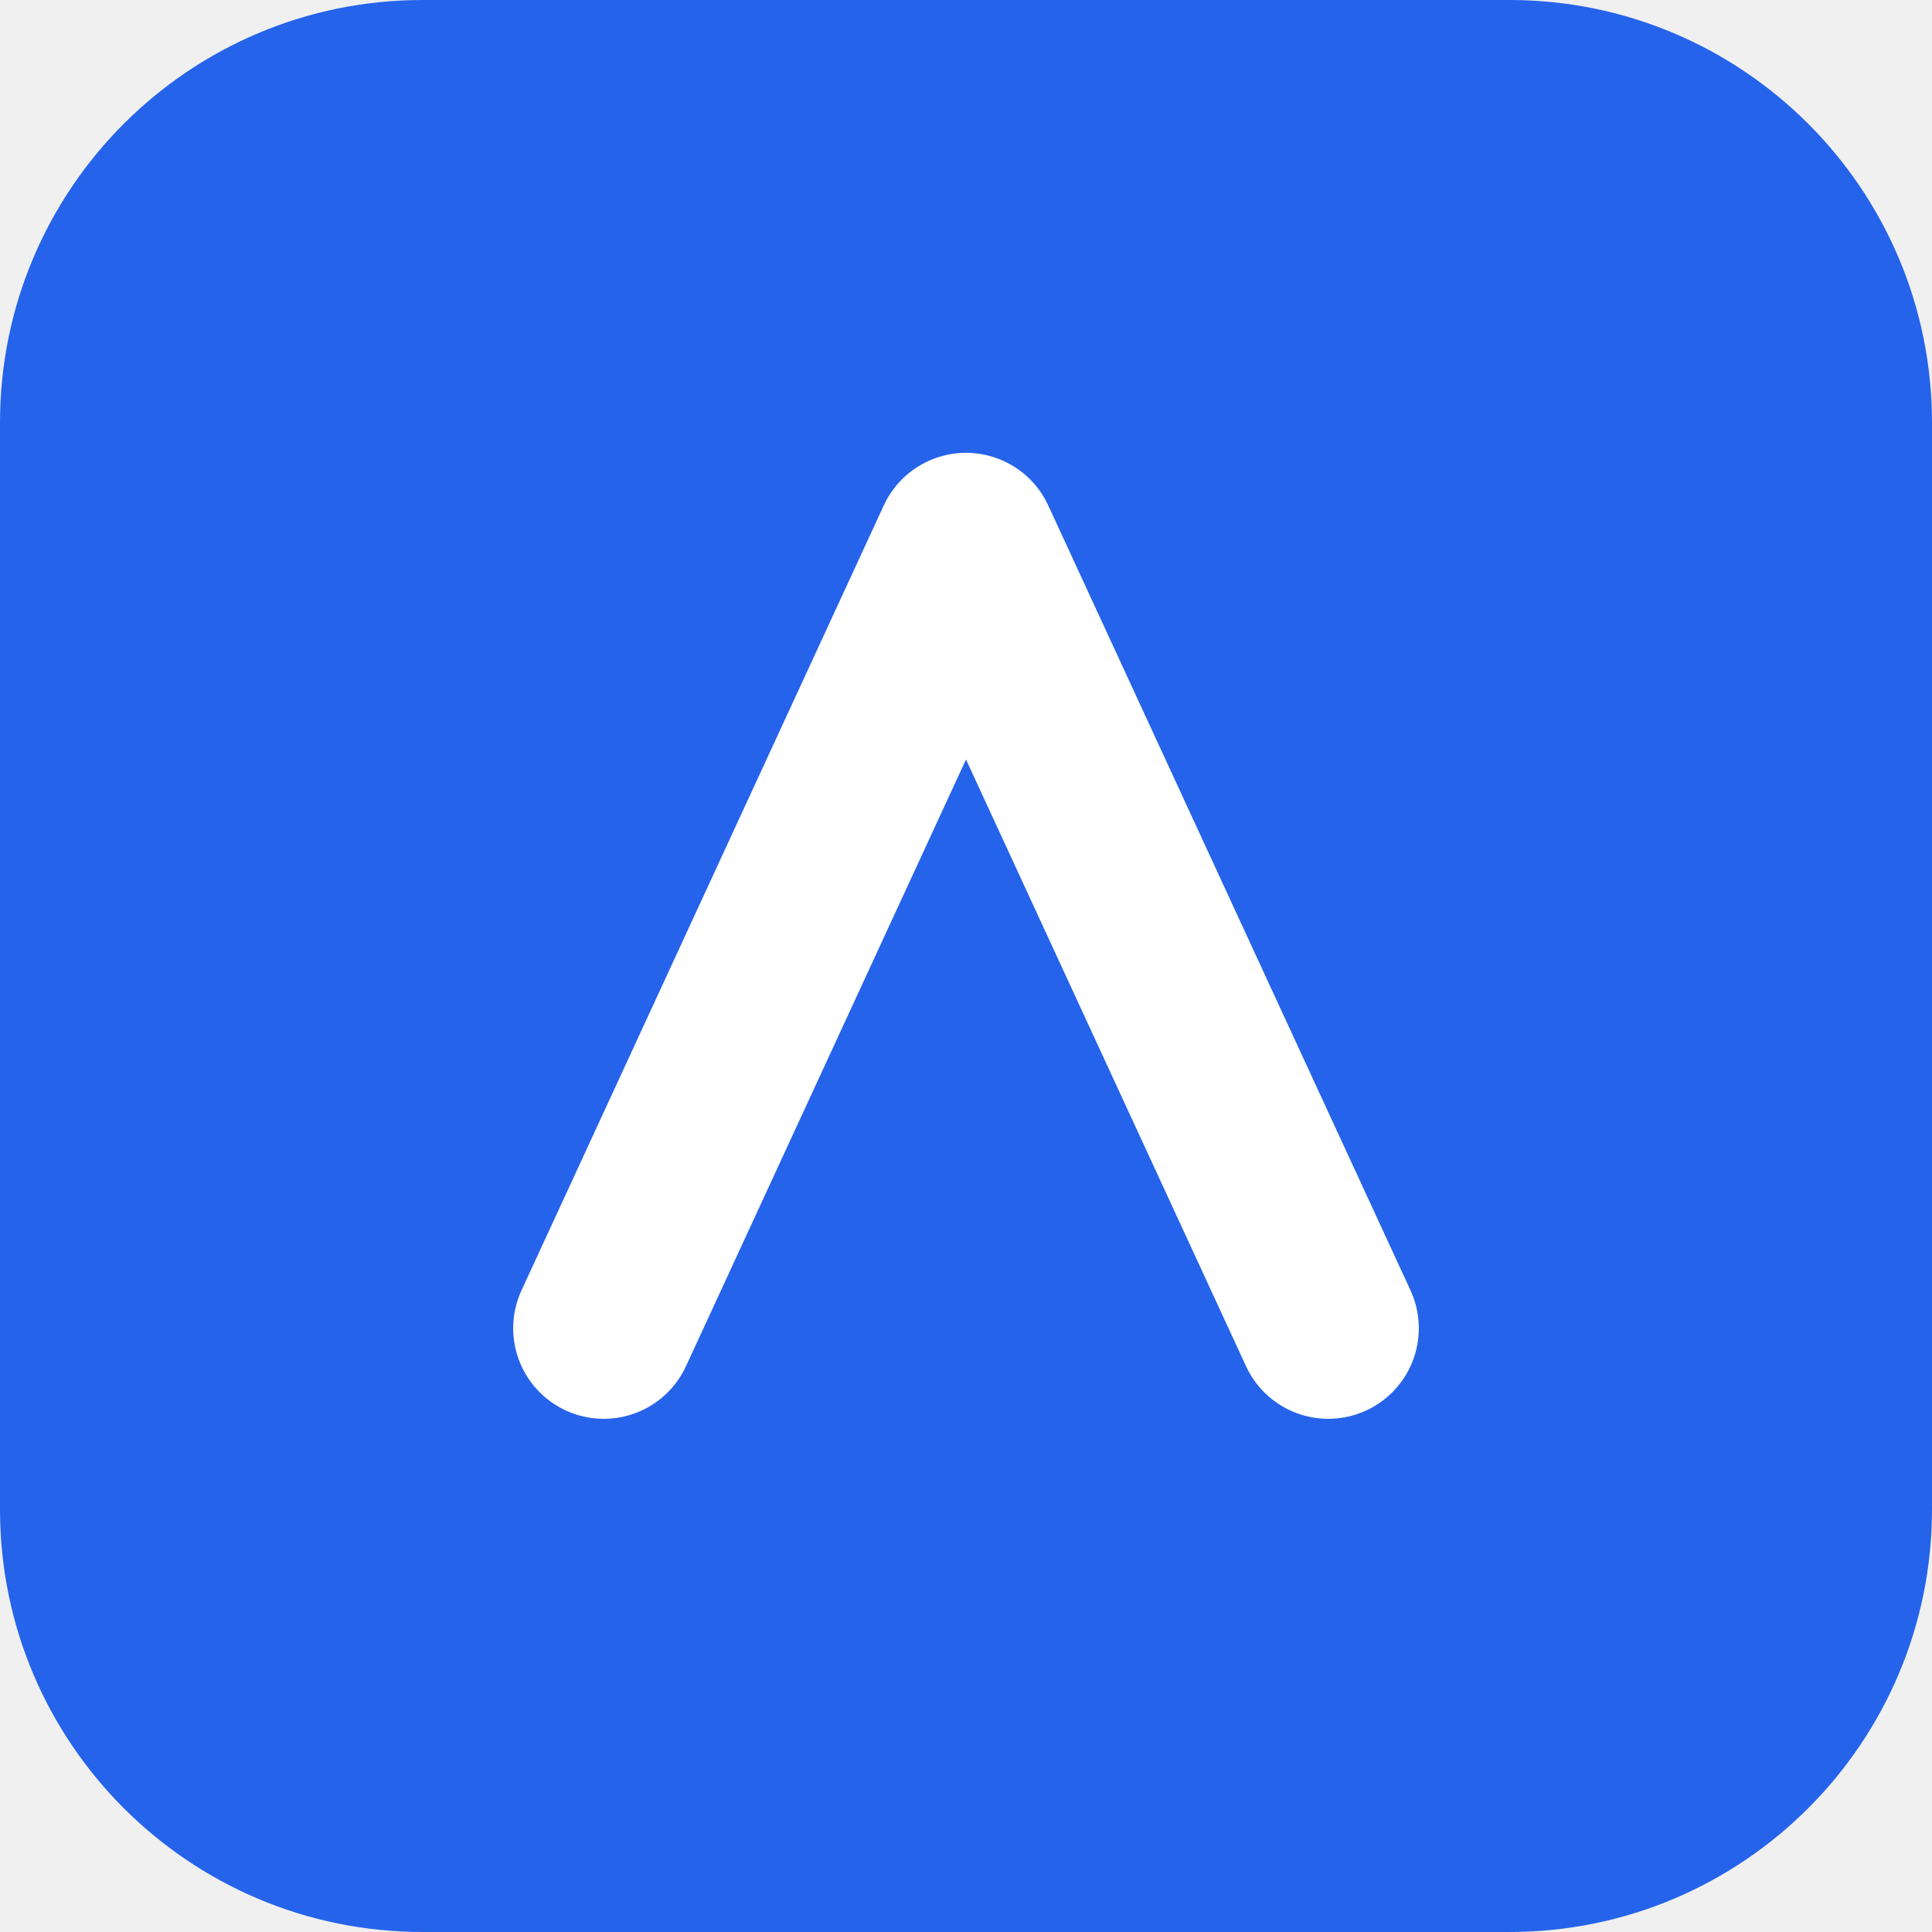
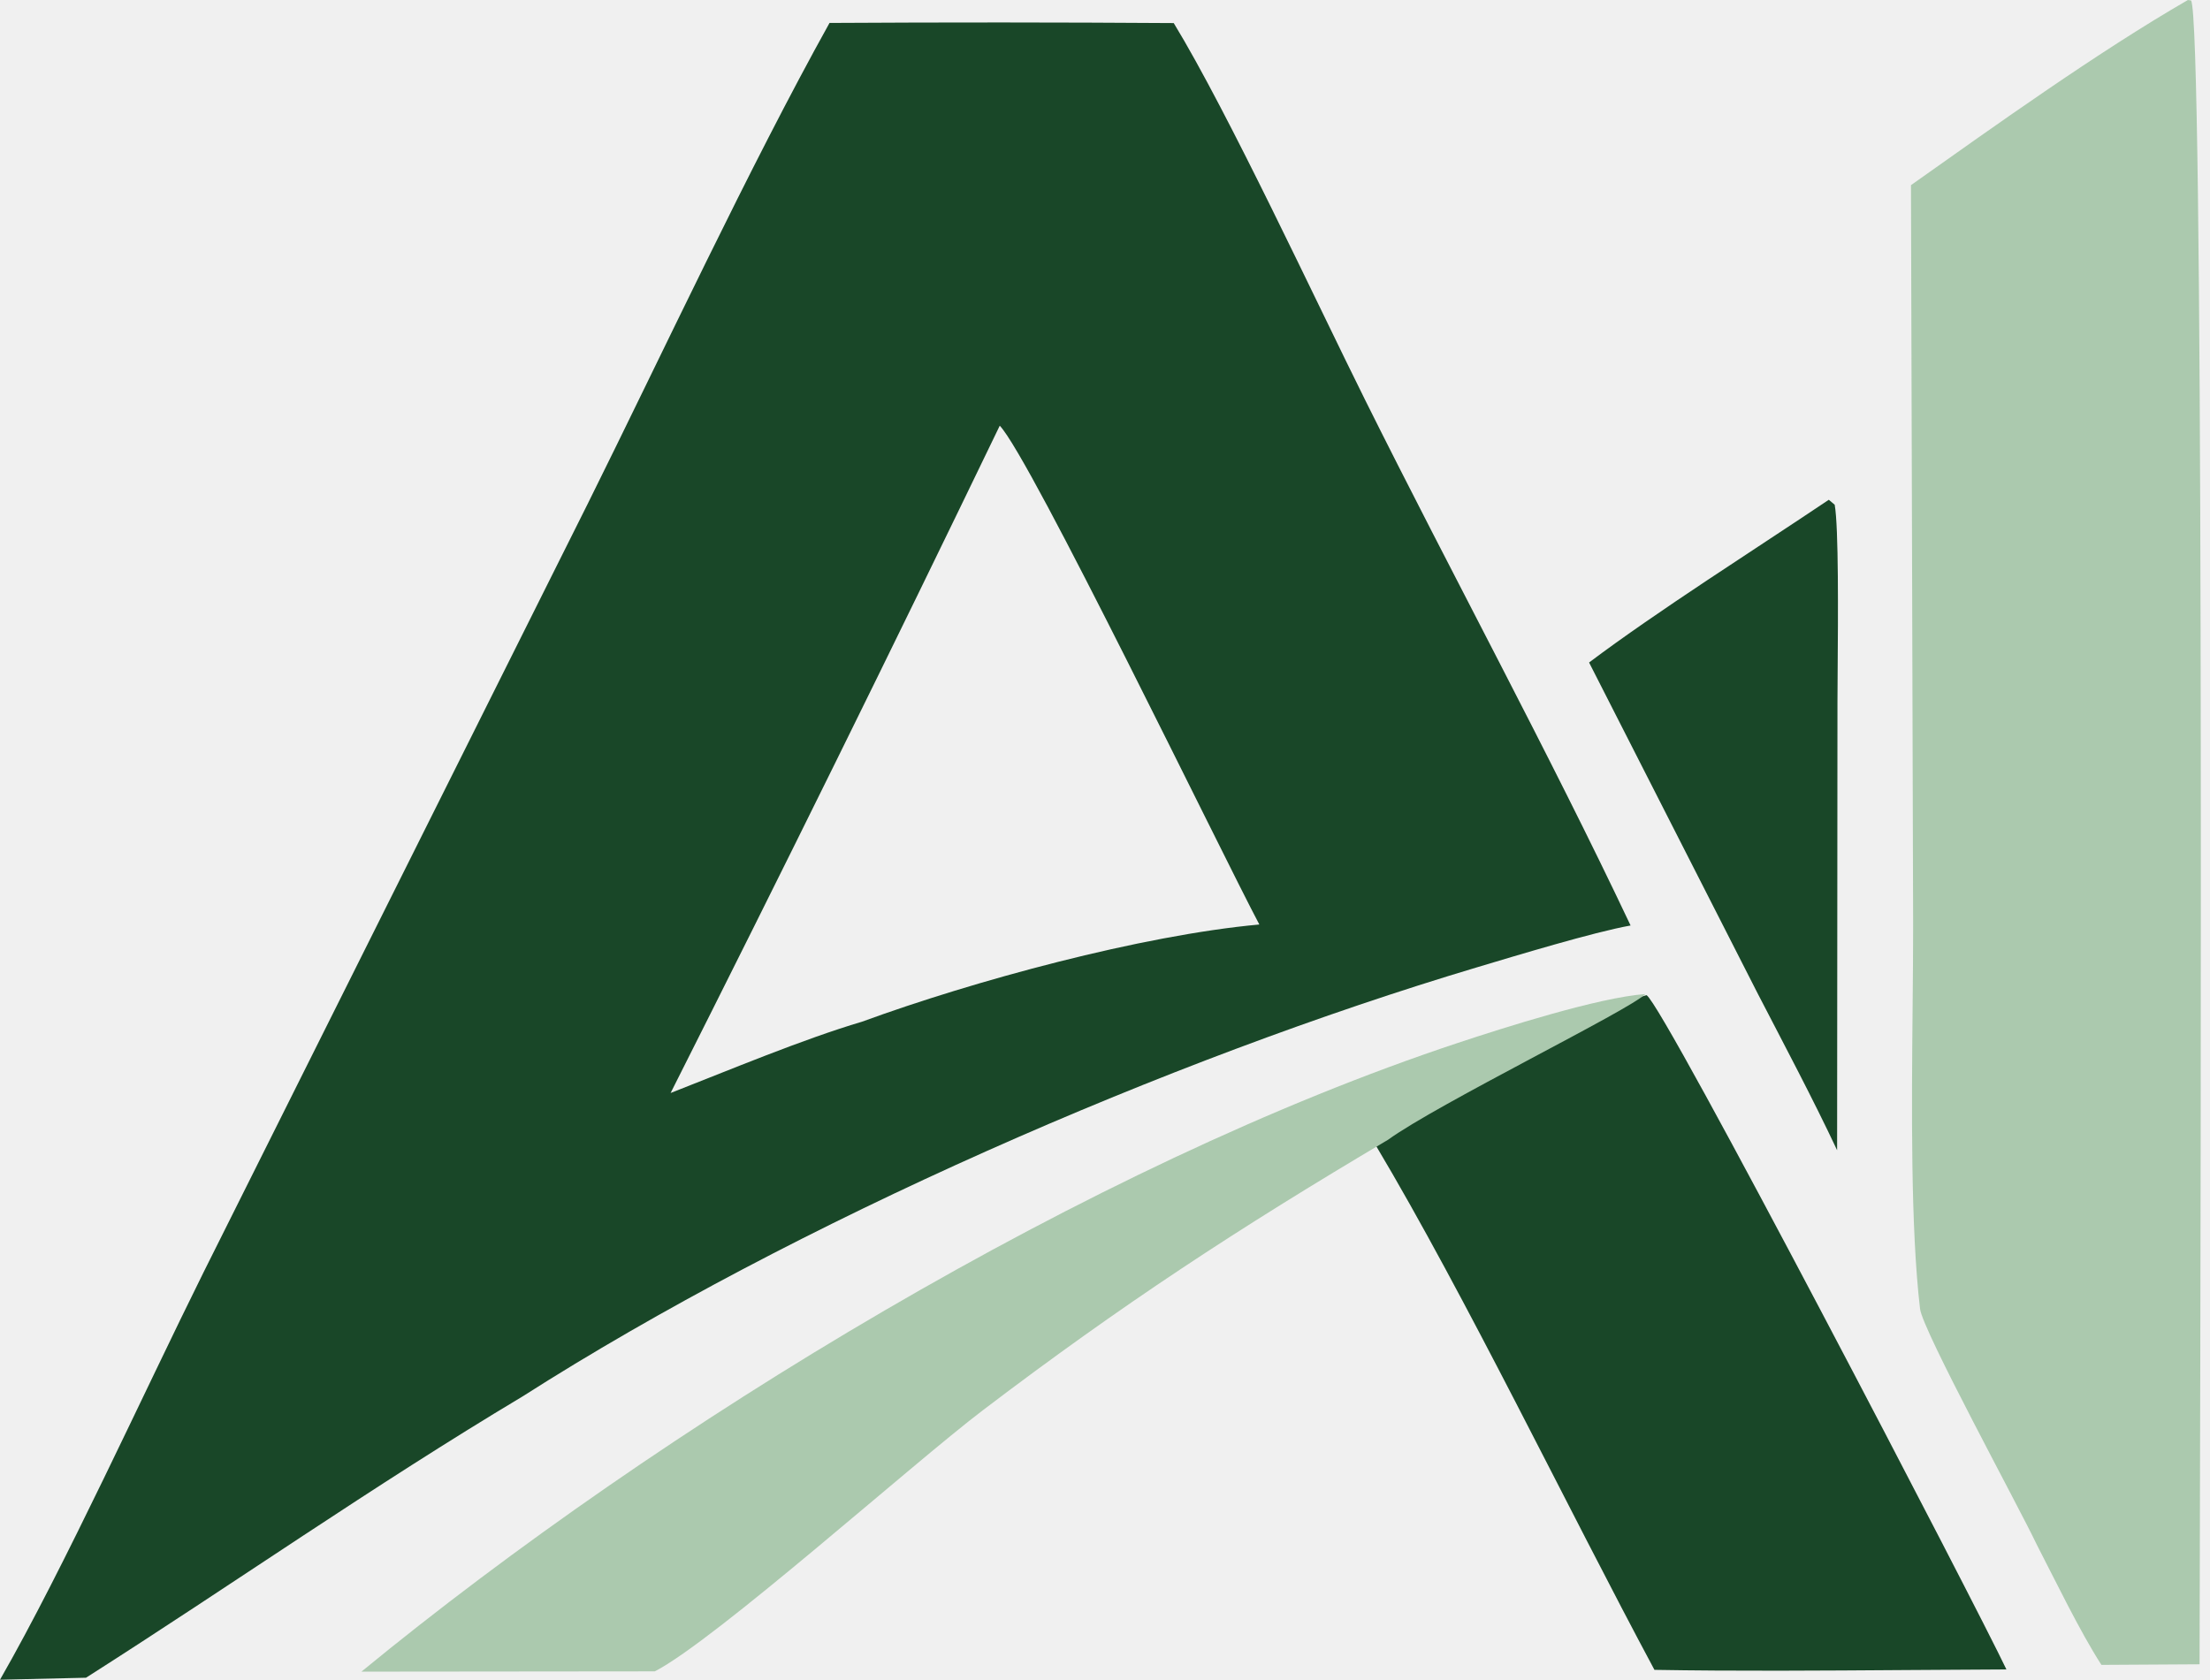
- <svg xmlns="http://www.w3.org/2000/svg" viewBox="0 0 64 64">
-   <rect width="64" height="64" rx="14" fill="#2563eb" />
-   <path d="M20 44 32 18l12 26" fill="none" stroke="#fff" stroke-width="6" stroke-linecap="round" stroke-linejoin="round" />
+ <svg xmlns="http://www.w3.org/2000/svg" width="146" height="111" viewBox="0 0 146 111" fill="none">
+   <path d="M77.541 1.525C69.961 1.474 62.381 1.471 54.801 1.516C49.47 11.1 43.776 23.334 38.825 33.295L13.467 84.036C9.476 92.068 4.26 103.577 0 111L5.682 110.868C15.393 104.686 24.58 98.229 34.532 92.274C52.532 80.779 77.254 69.997 97.553 63.929C100.163 63.15 105.245 61.604 107.722 61.159C102.355 49.8 95.851 37.813 90.21 26.48C86.936 19.903 81.163 7.476 77.541 1.525ZM56.952 67.515C53.02 68.681 48.199 70.706 44.302 72.228C51.678 57.593 58.926 42.893 66.047 28.131C68.065 30.225 80.712 56.413 83.196 61.093C75.396 61.808 64.334 64.812 56.952 67.515Z" fill="#194728" />
+   <path d="M144.749 0.031L144.541 0C138.666 3.389 131.817 8.289 126.245 12.235L126.388 61.172C126.389 62.782 126.372 64.594 126.354 66.513C126.291 73.176 126.216 81.135 126.844 86.489C127.011 87.917 133.39 99.605 134.547 102.054C135.796 104.472 137.4 107.804 138.826 110.019L145.311 109.98C145.312 108.622 145.319 105.813 145.329 101.945C145.396 75.798 145.587 1.296 144.749 0.031Z" fill="#ABC9AE" />
+   <path d="M108.776 65.762L107.869 66.028C106.907 67.048 94.135 73.29 90.871 75.659C96.831 85.659 103.581 99.69 109.298 110.348C114.722 110.441 120.304 110.4 125.828 110.361C128.084 110.344 130.33 110.329 132.551 110.321C130.638 106.274 109.889 66.373 108.776 65.762Z" fill="#194728" />
+   <path d="M96.307 68.919C72.087 76.951 43.697 94.183 23.877 110.466L43.26 110.447C47.247 108.393 60.244 96.756 64.931 93.192C74.098 86.222 81.754 81.21 91.697 75.32C94.961 72.95 107.734 66.708 108.695 65.689C105.62 65.912 99.336 67.914 96.307 68.919Z" fill="#ABC9AE" />
+   <path d="M121.206 33.354L120.817 33.026C115.999 36.266 109.506 40.371 104.98 43.779L116.118 65.651C117.88 69.059 119.738 72.548 121.366 76.011L121.389 46.377C121.389 45.893 121.395 45.19 121.401 44.356C121.428 40.787 121.472 34.82 121.206 33.354Z" fill="#194728" />
</svg>
